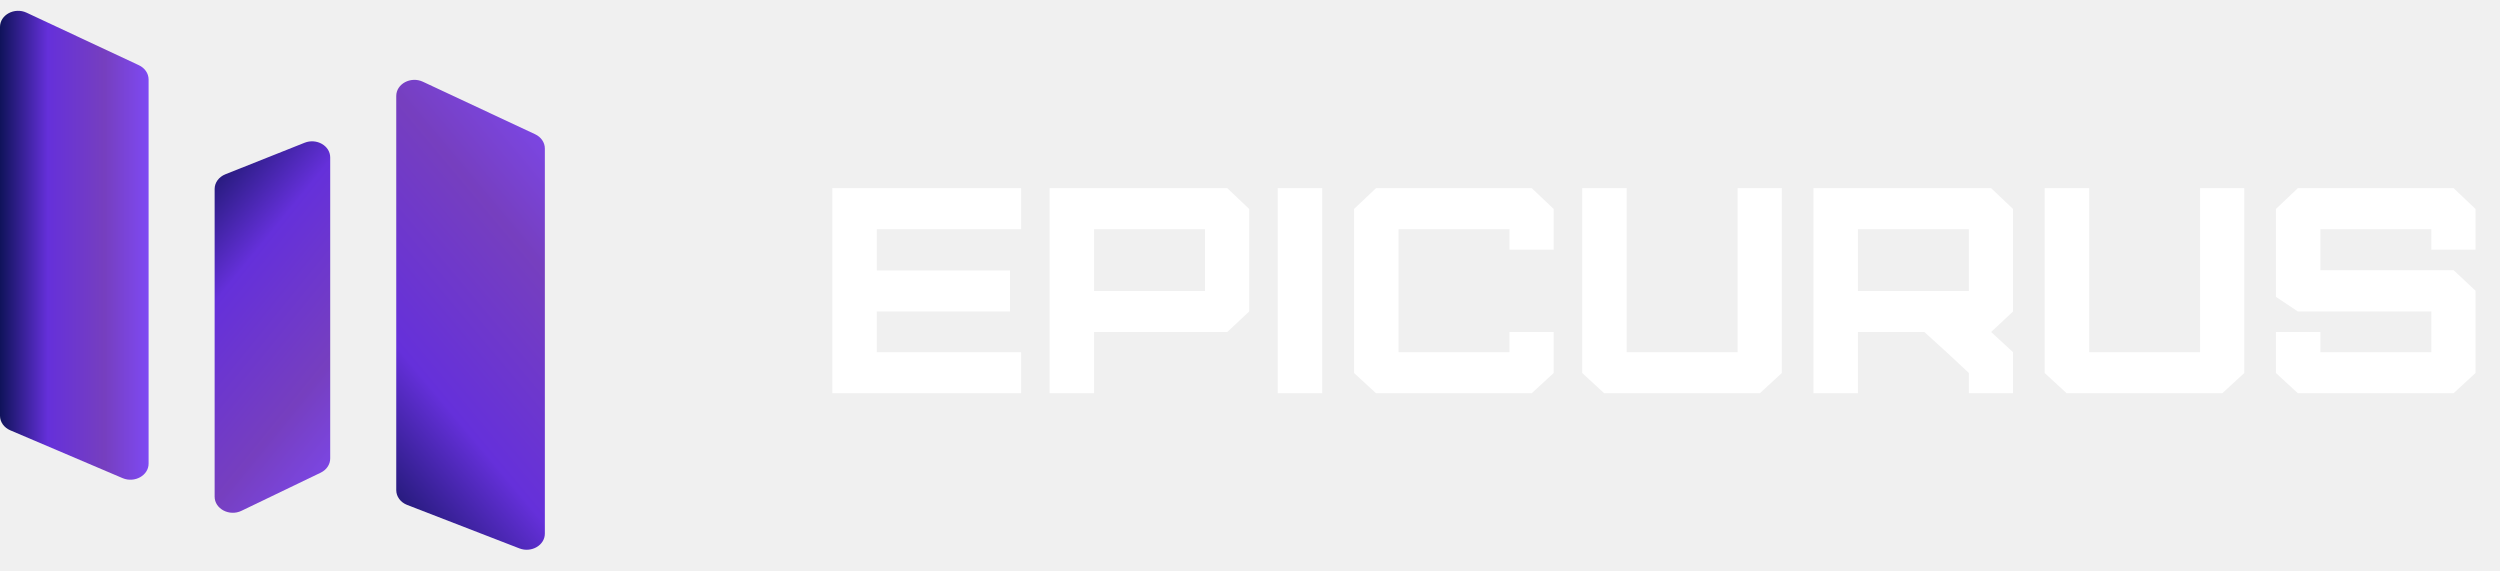
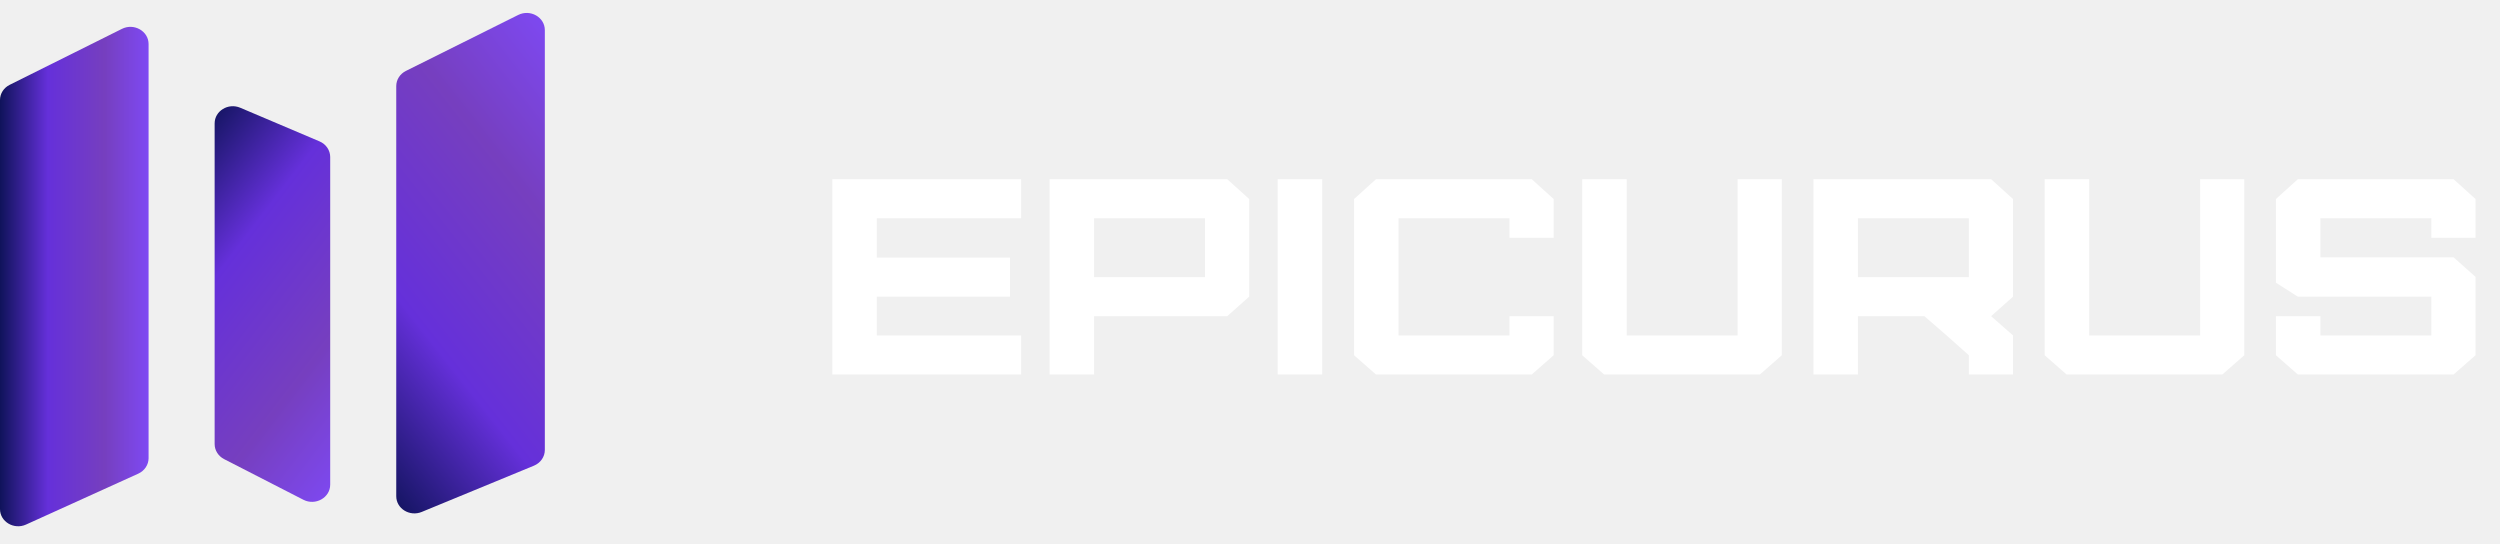
- <svg xmlns="http://www.w3.org/2000/svg" width="184" height="42" viewBox="0 0 184 42" fill="none">
-   <path d="M0.758 31.671C0.295 31.473 0 31.058 0 30.602V1.983C0 1.09 1.07 0.518 1.96 0.935L10.224 4.801C10.662 5.006 10.937 5.41 10.937 5.85V34.121C10.937 34.994 9.909 35.567 9.021 35.19L0.758 31.671Z" fill="url(#paint0_linear_1590_1643)" />
-   <path d="M29.966 37.163C29.479 36.974 29.164 36.548 29.164 36.076V7.064C29.164 6.171 30.234 5.599 31.125 6.016L39.388 9.882C39.826 10.087 40.101 10.491 40.101 10.931V39.275C40.101 40.13 39.112 40.703 38.229 40.362L29.966 37.163Z" fill="url(#paint1_linear_1590_1643)" />
-   <path d="M16.586 12.828C16.106 13.02 15.797 13.443 15.797 13.91V36.554C15.797 37.452 16.881 38.024 17.771 37.596L23.604 34.788C24.035 34.581 24.303 34.181 24.303 33.746V11.587C24.303 10.727 23.303 10.154 22.419 10.506L16.586 12.828Z" fill="url(#paint2_linear_1590_1643)" />
-   <path d="M75.153 28.941H61.258V13.849H75.153V16.867H64.533V19.907H74.334V22.925H64.533V25.922H75.153V28.941ZM80.524 21.416H88.688V16.867H80.524V21.416ZM80.524 28.941H77.249V13.849H90.326L91.939 15.379V22.925L90.326 24.435H80.524V28.941ZM97.314 28.941H94.039V13.849H97.314V28.941ZM112.736 28.941H101.274L99.659 27.453V15.379L101.274 13.849H112.736L114.35 15.379V18.376H111.099V16.867H102.934V25.922H111.099V24.435H114.35V27.453L112.736 28.941ZM116.45 13.849H119.725V25.922H127.889V13.849H131.141V27.453L129.526 28.941H118.064L116.45 27.453V13.849ZM136.744 21.416H144.908V16.867H136.744V21.416ZM148.159 28.941H144.908V27.453L143.27 25.922L141.633 24.435H136.744V28.941H133.469V13.849H146.545L148.159 15.379V22.925L146.545 24.435L148.159 25.922V28.941ZM150.488 13.849H153.763V25.922H161.927V13.849H165.178V27.453L163.564 28.941H152.102L150.488 27.453V13.849ZM180.584 28.941H169.121L167.508 27.453V24.435H170.782V25.922H178.947V22.925H169.121L167.508 21.847V15.379L169.121 13.849H180.584L182.197 15.379V18.376H178.947V16.867H170.782V19.886H180.584L182.197 21.395V27.453L180.584 28.941Z" fill="white" />
+ <svg xmlns="http://www.w3.org/2000/svg" width="138" height="30" viewBox="0 0 138 30" fill="none">
+   <path d="M7.634 26.145C7.981 25.987 8.202 25.655 8.202 25.291V2.431C8.202 1.718 7.399 1.26 6.732 1.593L0.535 4.682C0.206 4.846 0 5.168 0 5.519V28.102C0 28.799 0.771 29.257 1.436 28.956L7.634 26.145Z" fill="url(#paint0_linear_1924_1369)" />
+   <path d="M29.474 25.705C29.839 25.554 30.075 25.214 30.075 24.837V1.663C30.075 0.95 29.273 0.492 28.605 0.825L22.408 3.914C22.079 4.078 21.873 4.4 21.873 4.751V27.392C21.873 28.075 22.614 28.533 23.277 28.26L29.474 25.705Z" fill="url(#paint1_linear_1924_1369)" />
+   <path d="M17.635 7.803C17.995 7.955 18.227 8.294 18.227 8.667V26.754C18.227 27.472 17.414 27.929 16.747 27.587L12.372 25.344C12.049 25.178 11.848 24.859 11.848 24.512V6.811C11.848 6.124 12.598 5.666 13.261 5.947L17.635 7.803Z" fill="url(#paint2_linear_1924_1369)" />
+   <path d="M56.365 20.672H45.943V9.892H56.365V12.048H48.4V14.22H55.751V16.375H48.4V18.516H56.365V20.672ZM60.393 15.297H66.516V12.048H60.393V15.297ZM60.393 20.672H57.937V9.892H67.744L68.955 10.986V16.375L67.744 17.453H60.393V20.672ZM72.986 20.672H70.529V9.892H72.986V20.672ZM84.552 20.672H75.955L74.744 19.61V10.986L75.955 9.892H84.552L85.762 10.986V13.126H83.324V12.048H77.2V18.516H83.324V17.453H85.762V19.61L84.552 20.672ZM87.338 9.892H89.794V18.516H95.917V9.892H98.356V19.61L97.145 20.672H88.548L87.338 19.61V9.892ZM102.558 15.297H108.681V12.048H102.558V15.297ZM111.119 20.672H108.681V19.61L107.453 18.516L106.225 17.453H102.558V20.672H100.102V9.892H109.909L111.119 10.986V16.375L109.909 17.453L111.119 18.516V20.672ZM112.866 9.892H115.323V18.516H121.446V9.892H123.884V19.61L122.673 20.672H114.077L112.866 19.61V9.892ZM135.438 20.672H126.841L125.631 19.61V17.453H128.086V18.516H134.21V16.375H126.841L125.631 15.605V10.986L126.841 9.892H135.438L136.648 10.986V13.126H134.21V12.048H128.086V14.204H135.438L136.648 15.282V19.61L135.438 20.672Z" fill="white" />
  <defs>
-     <linearGradient id="paint0_linear_1590_1643" x1="0" y1="18.011" x2="10.937" y2="18.011" gradientUnits="userSpaceOnUse">
+     <linearGradient id="paint0_linear_1924_1369" x1="0" y1="15.234" x2="8.202" y2="15.234" gradientUnits="userSpaceOnUse">
      <stop stop-color="#0F135A" />
      <stop offset="0.323" stop-color="#6530DA" />
      <stop offset="0.703" stop-color="#763FBF" />
      <stop offset="1" stop-color="#7E49F3" />
    </linearGradient>
-     <linearGradient id="paint1_linear_1590_1643" x1="29.164" y1="41.086" x2="53.031" y2="21.127" gradientUnits="userSpaceOnUse">
+     <linearGradient id="paint1_linear_1924_1369" x1="21.873" y1="28.839" x2="40.69" y2="14.065" gradientUnits="userSpaceOnUse">
      <stop stop-color="#0F135A" />
      <stop offset="0.323" stop-color="#6530DA" />
      <stop offset="0.703" stop-color="#763FBF" />
      <stop offset="1" stop-color="#7E49F3" />
    </linearGradient>
-     <linearGradient id="paint2_linear_1590_1643" x1="15.797" y1="9.755" x2="34.788" y2="25.196" gradientUnits="userSpaceOnUse">
+     <linearGradient id="paint2_linear_1924_1369" x1="11.848" y1="5.348" x2="26.796" y2="16.759" gradientUnits="userSpaceOnUse">
      <stop stop-color="#0F135A" />
      <stop offset="0.323" stop-color="#6530DA" />
      <stop offset="0.703" stop-color="#763FBF" />
      <stop offset="1" stop-color="#7E49F3" />
    </linearGradient>
  </defs>
</svg>
